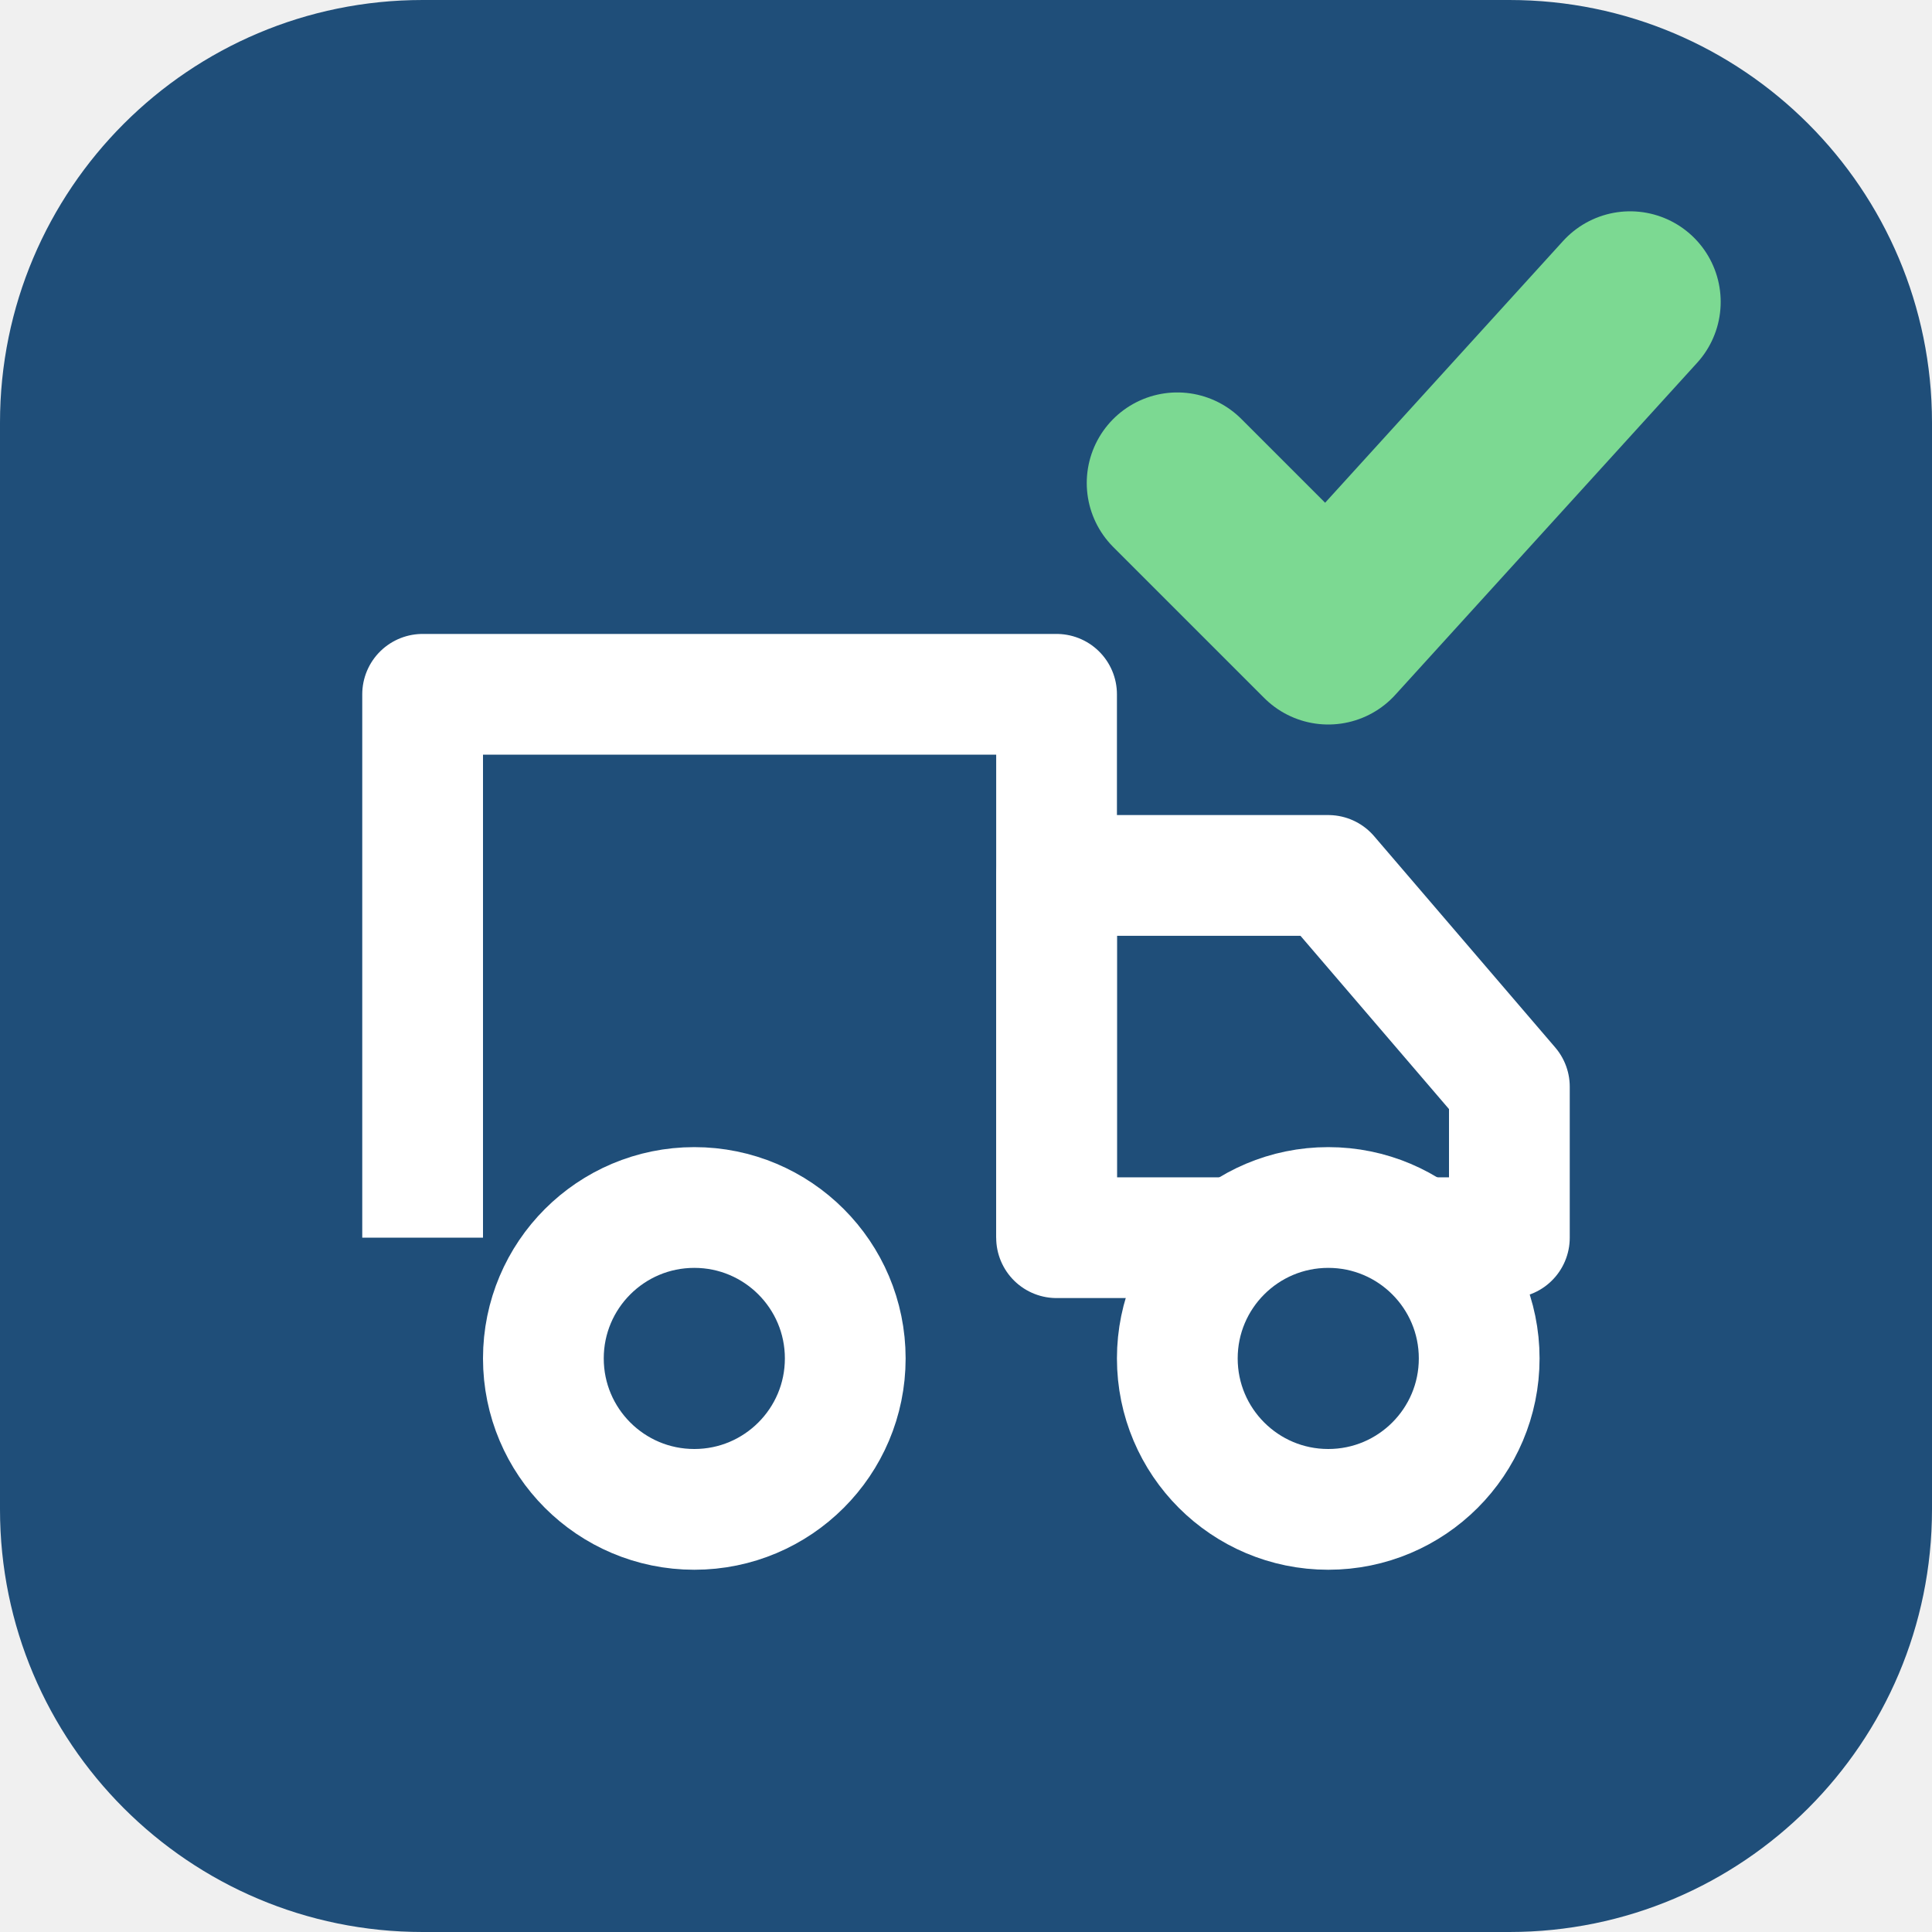
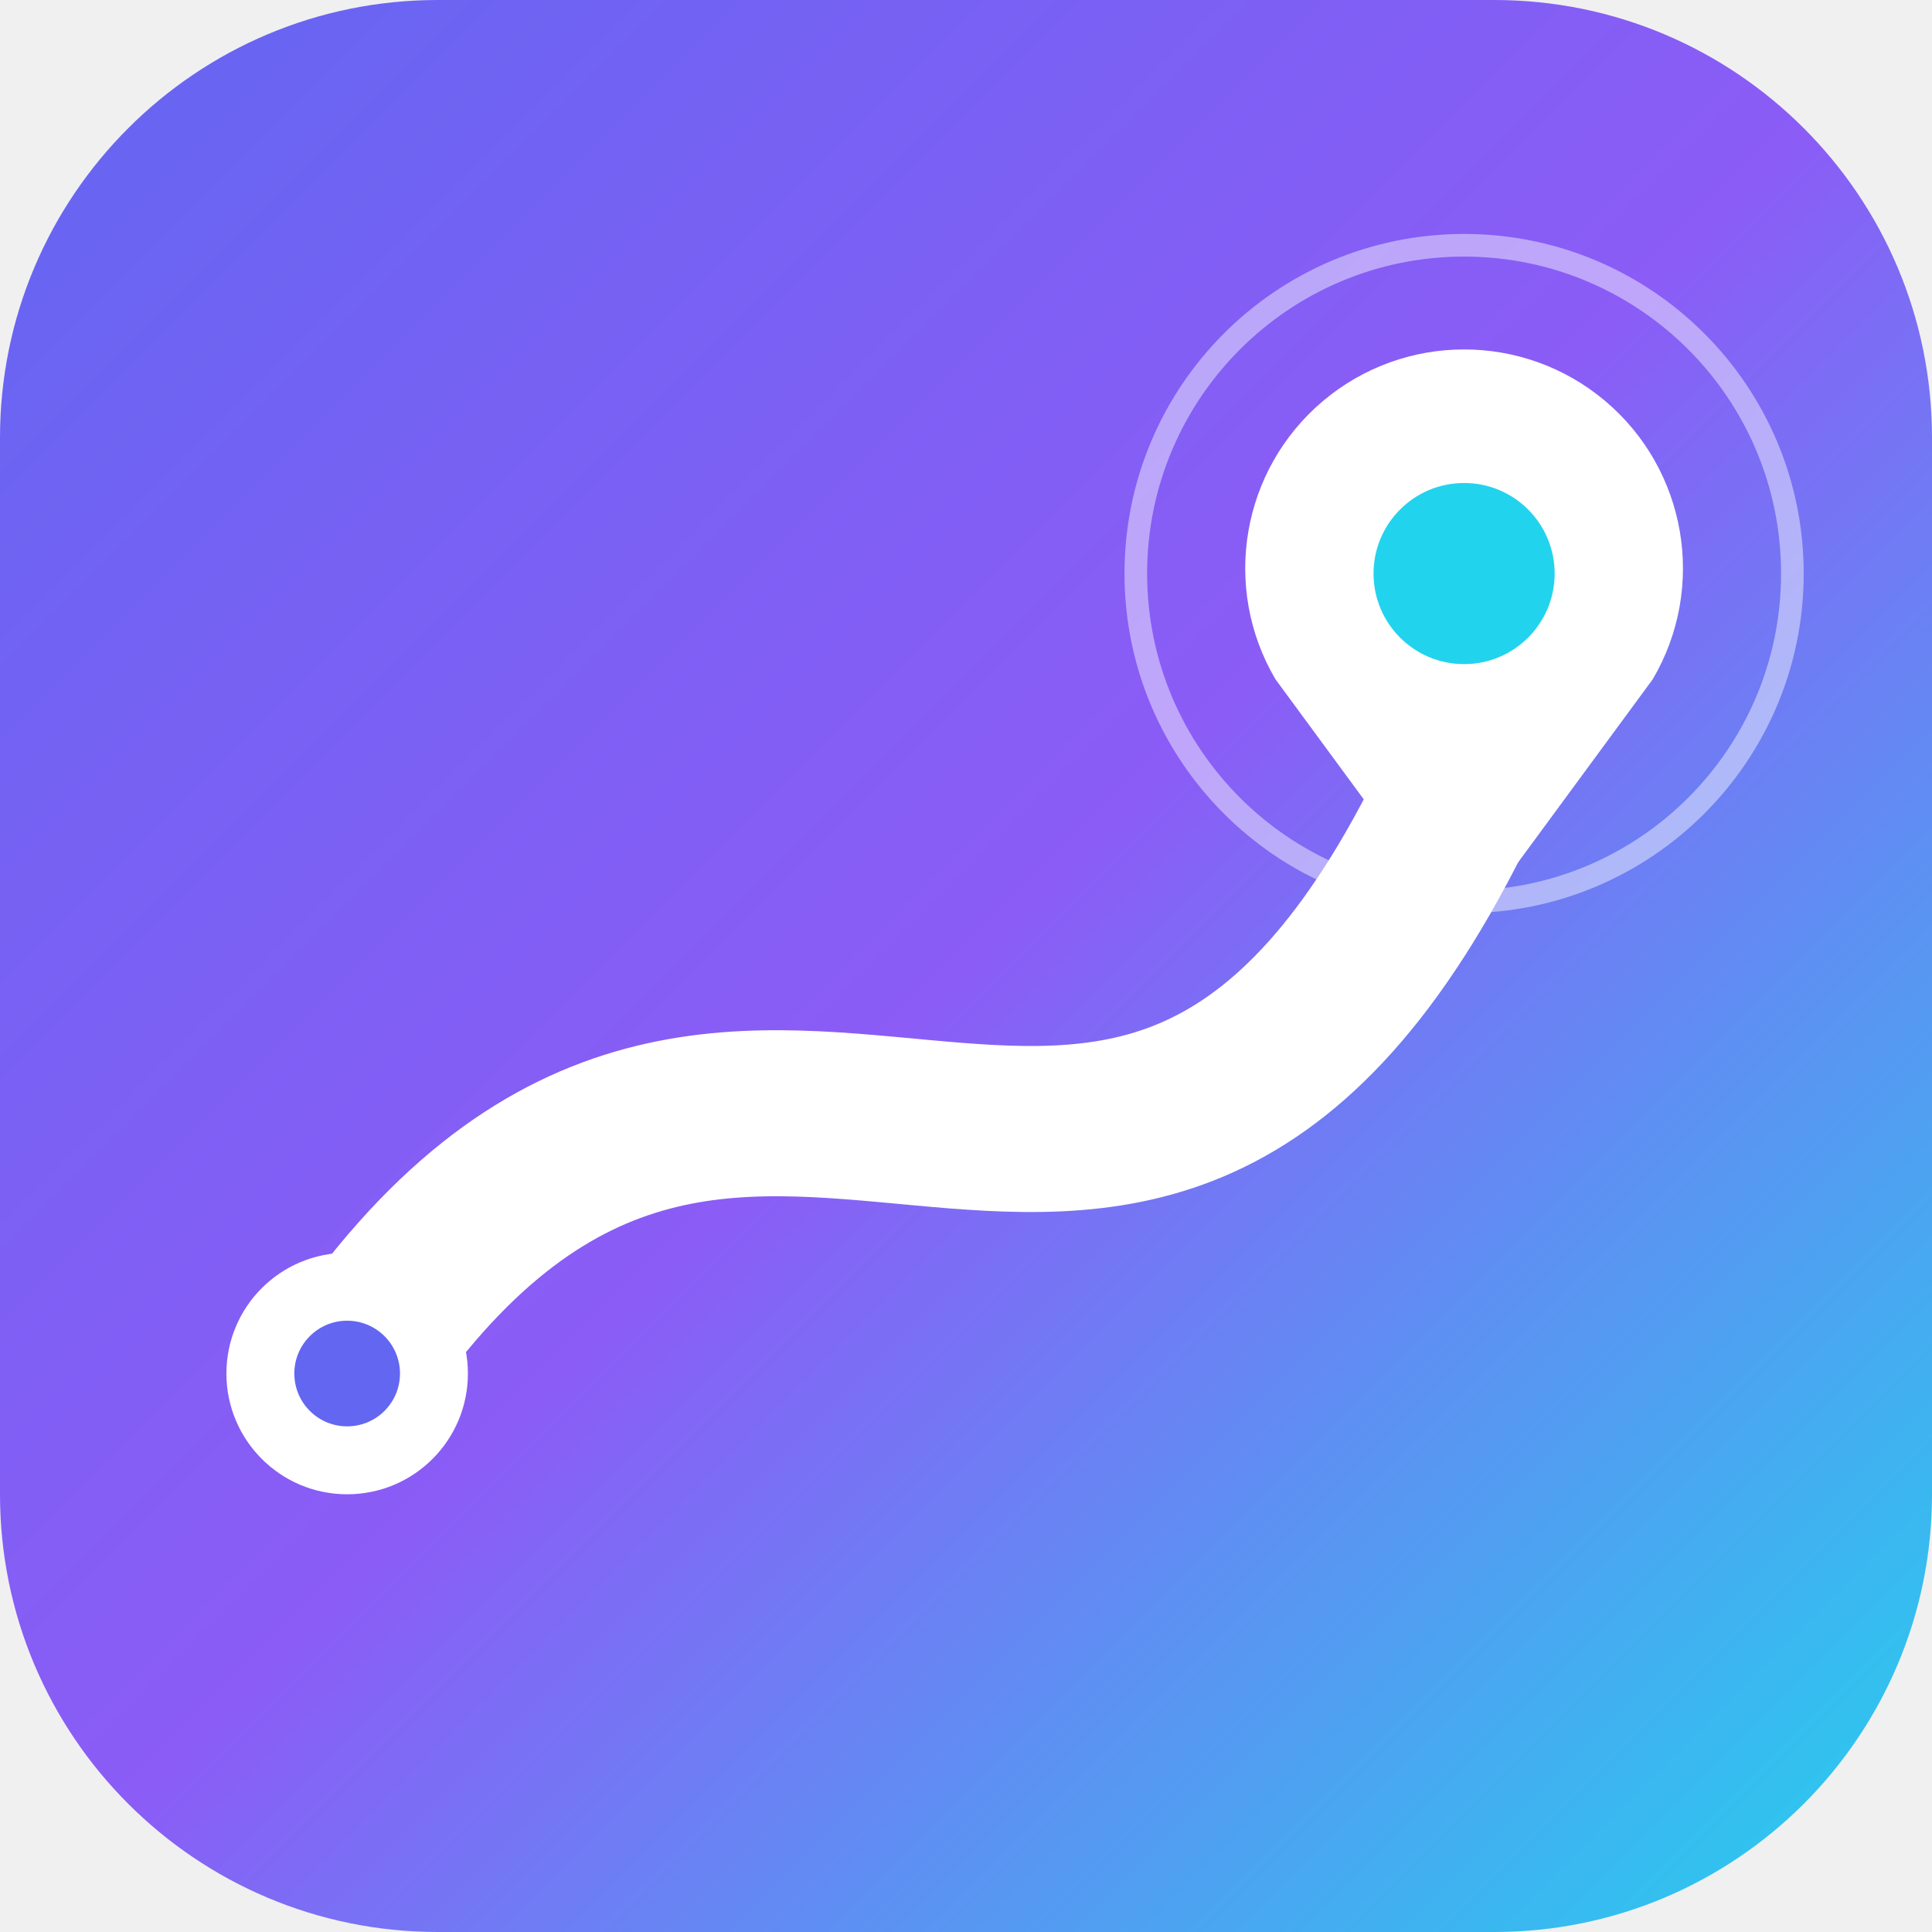
- <svg xmlns="http://www.w3.org/2000/svg" viewBox="0 0 64 64">
-   <rect width="64" height="64" rx="14" fill="#1F4E79" />
-   <path d="M14 41V23h21v18" fill="none" stroke="#fff" stroke-width="4" stroke-linejoin="round" />
-   <path d="M35 29h9l6 7v5H35z" fill="none" stroke="#fff" stroke-width="4" stroke-linejoin="round" />
-   <circle cx="23" cy="45" r="5" fill="#1F4E79" stroke="#fff" stroke-width="4" />
-   <circle cx="44" cy="45" r="5" fill="#1F4E79" stroke="#fff" stroke-width="4" />
-   <path d="M39 16l5 5 10-11" fill="none" stroke="#7CD992" stroke-width="6" stroke-linecap="round" stroke-linejoin="round" />
+ <svg xmlns="http://www.w3.org/2000/svg" viewBox="0 0 256 256" width="256" height="256">
+   <defs>
+     <linearGradient id="ft" x1="0" y1="0" x2="1" y2="1">
+       <stop offset="0" stop-color="#6366f1" />
+       <stop offset="0.5" stop-color="#8b5cf6" />
+       <stop offset="1" stop-color="#22d3ee" />
+     </linearGradient>
+   </defs>
+   <rect x="0" y="0" width="256" height="256" rx="58" fill="url(#ft)" />
+   <path d="M46 182 C98 104 148 196 192 108" fill="none" stroke="#fff" stroke-width="22" stroke-linecap="round" />
+   <circle cx="46" cy="182" r="16" fill="#fff" />
+   <circle cx="46" cy="182" r="7" fill="#6366f1" />
+   <circle cx="194" cy="76" r="43.5" fill="none" stroke="#fff" stroke-width="3" opacity="0.45" />
+   <path d="M194 124 L169 90 A29 29 0 1 1 219 90 Z" fill="#fff" />
+   <circle cx="194" cy="76" r="12" fill="#22d3ee" />
</svg>
